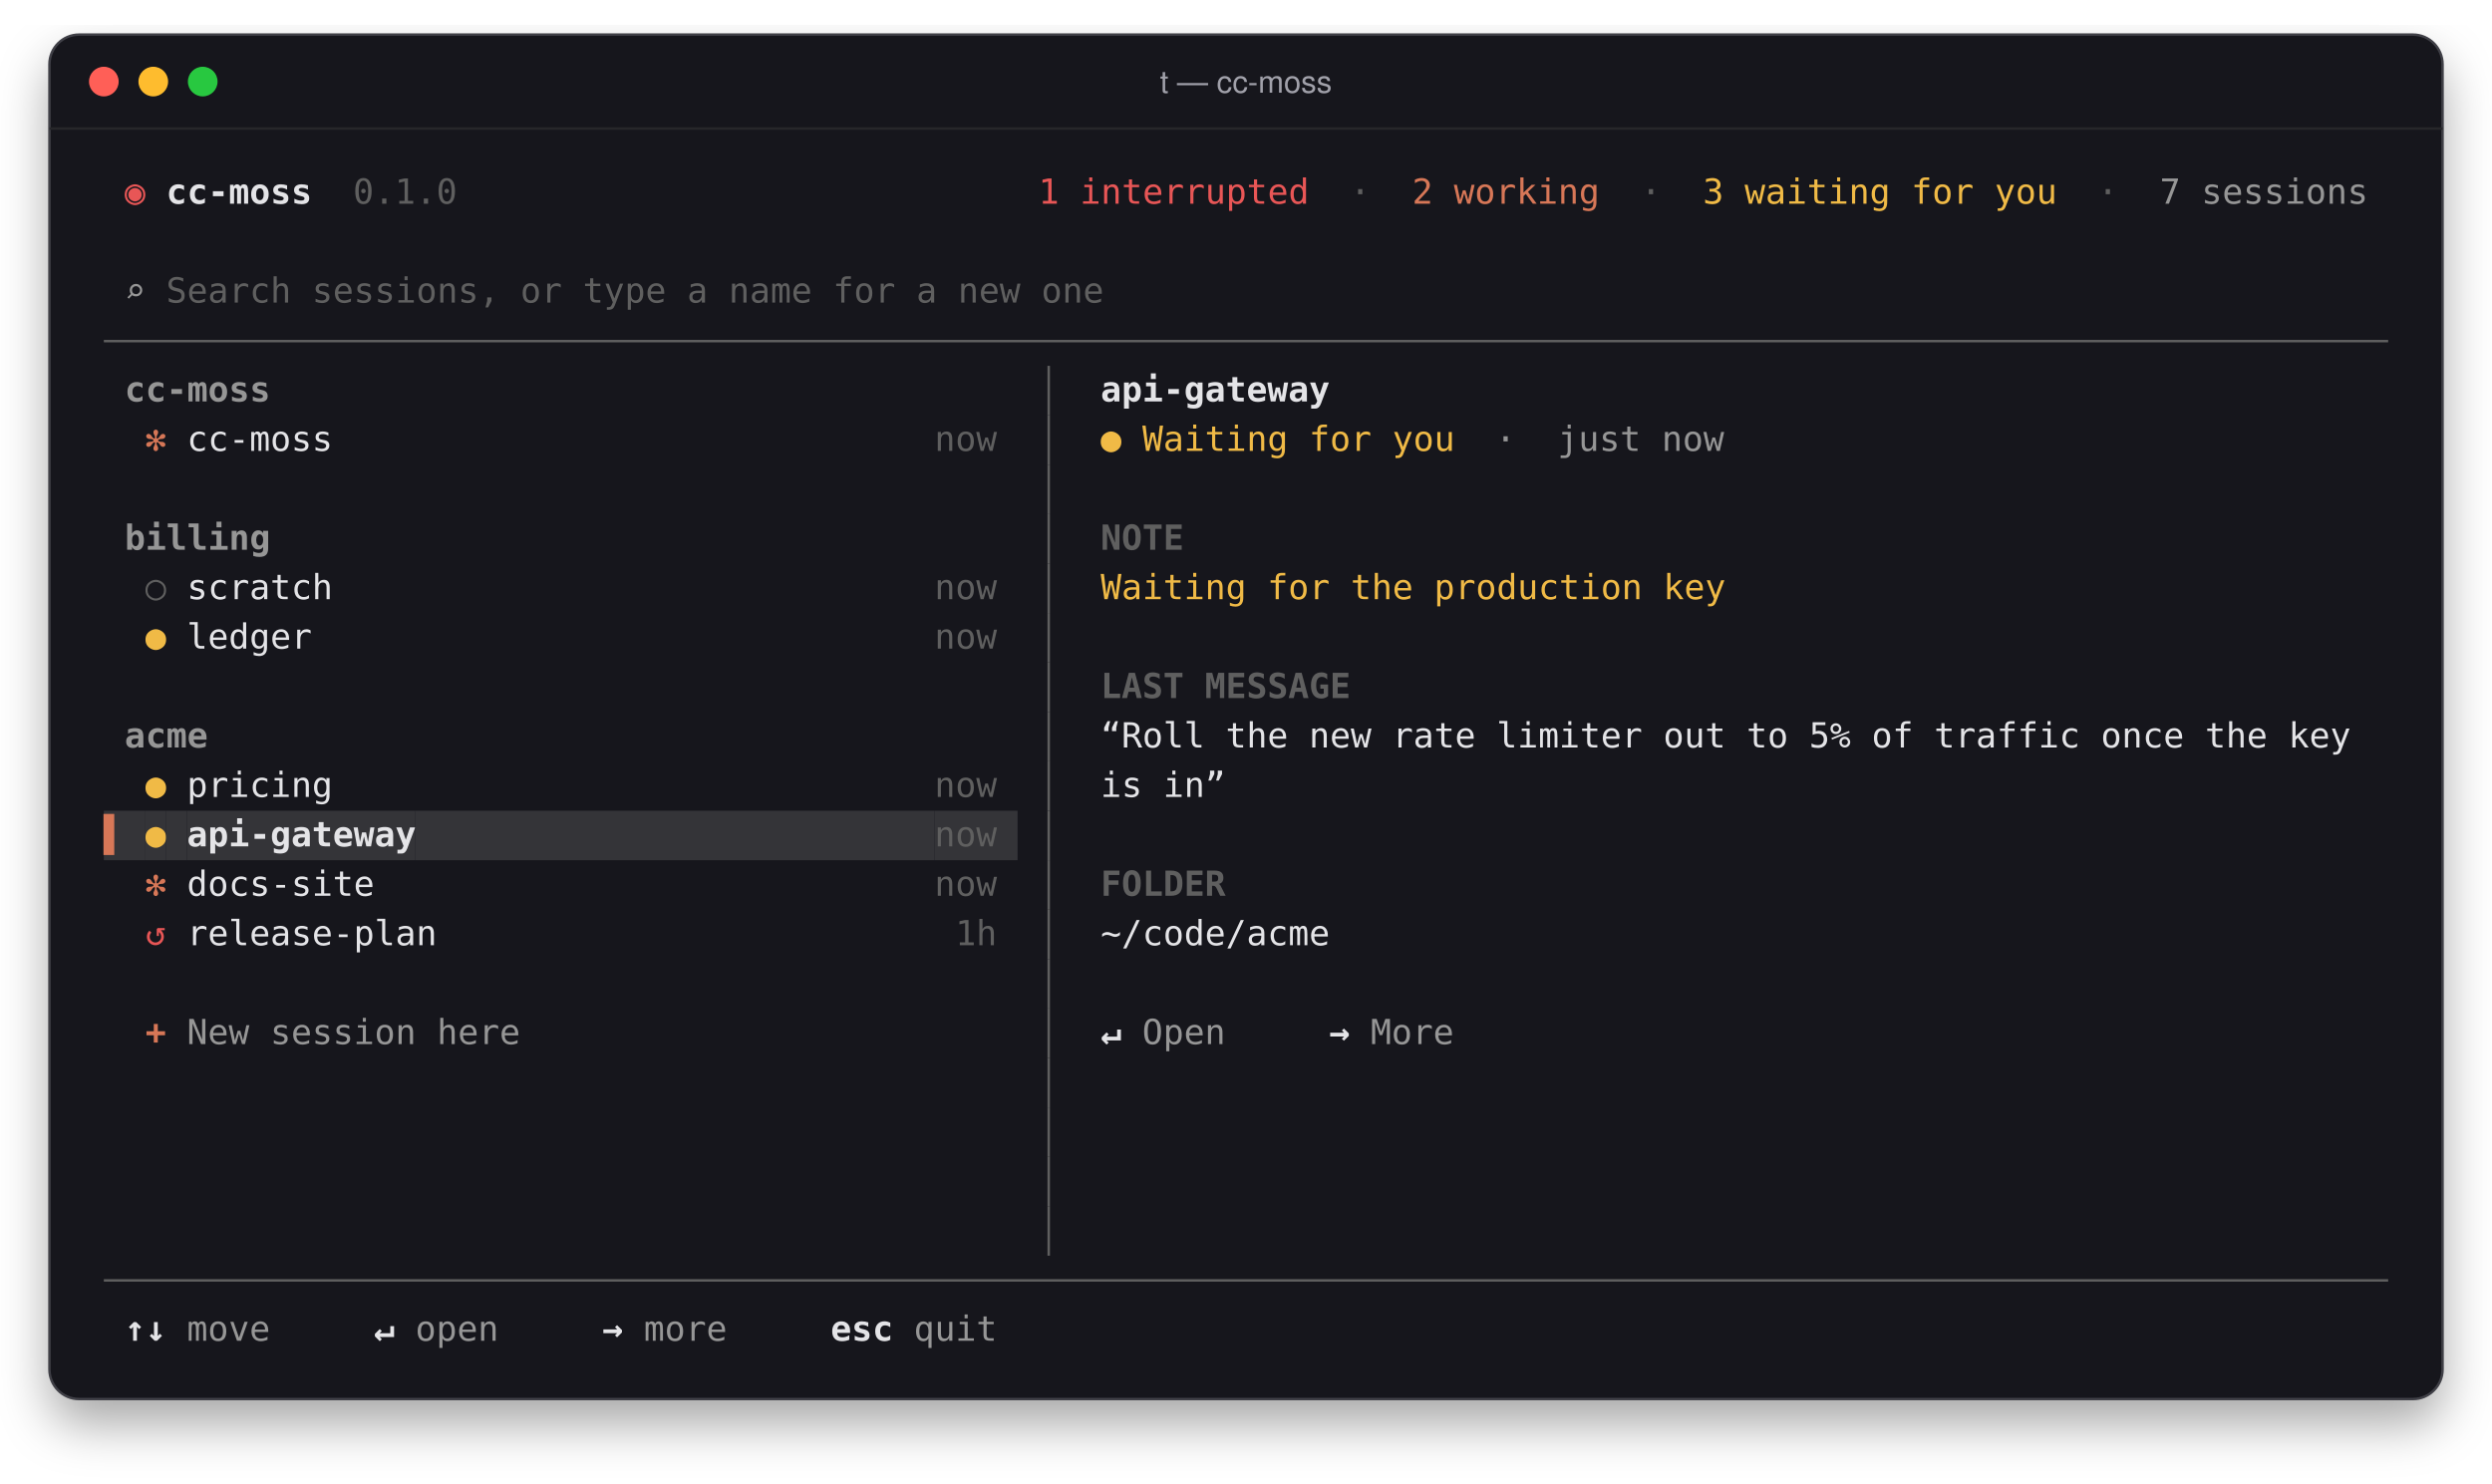
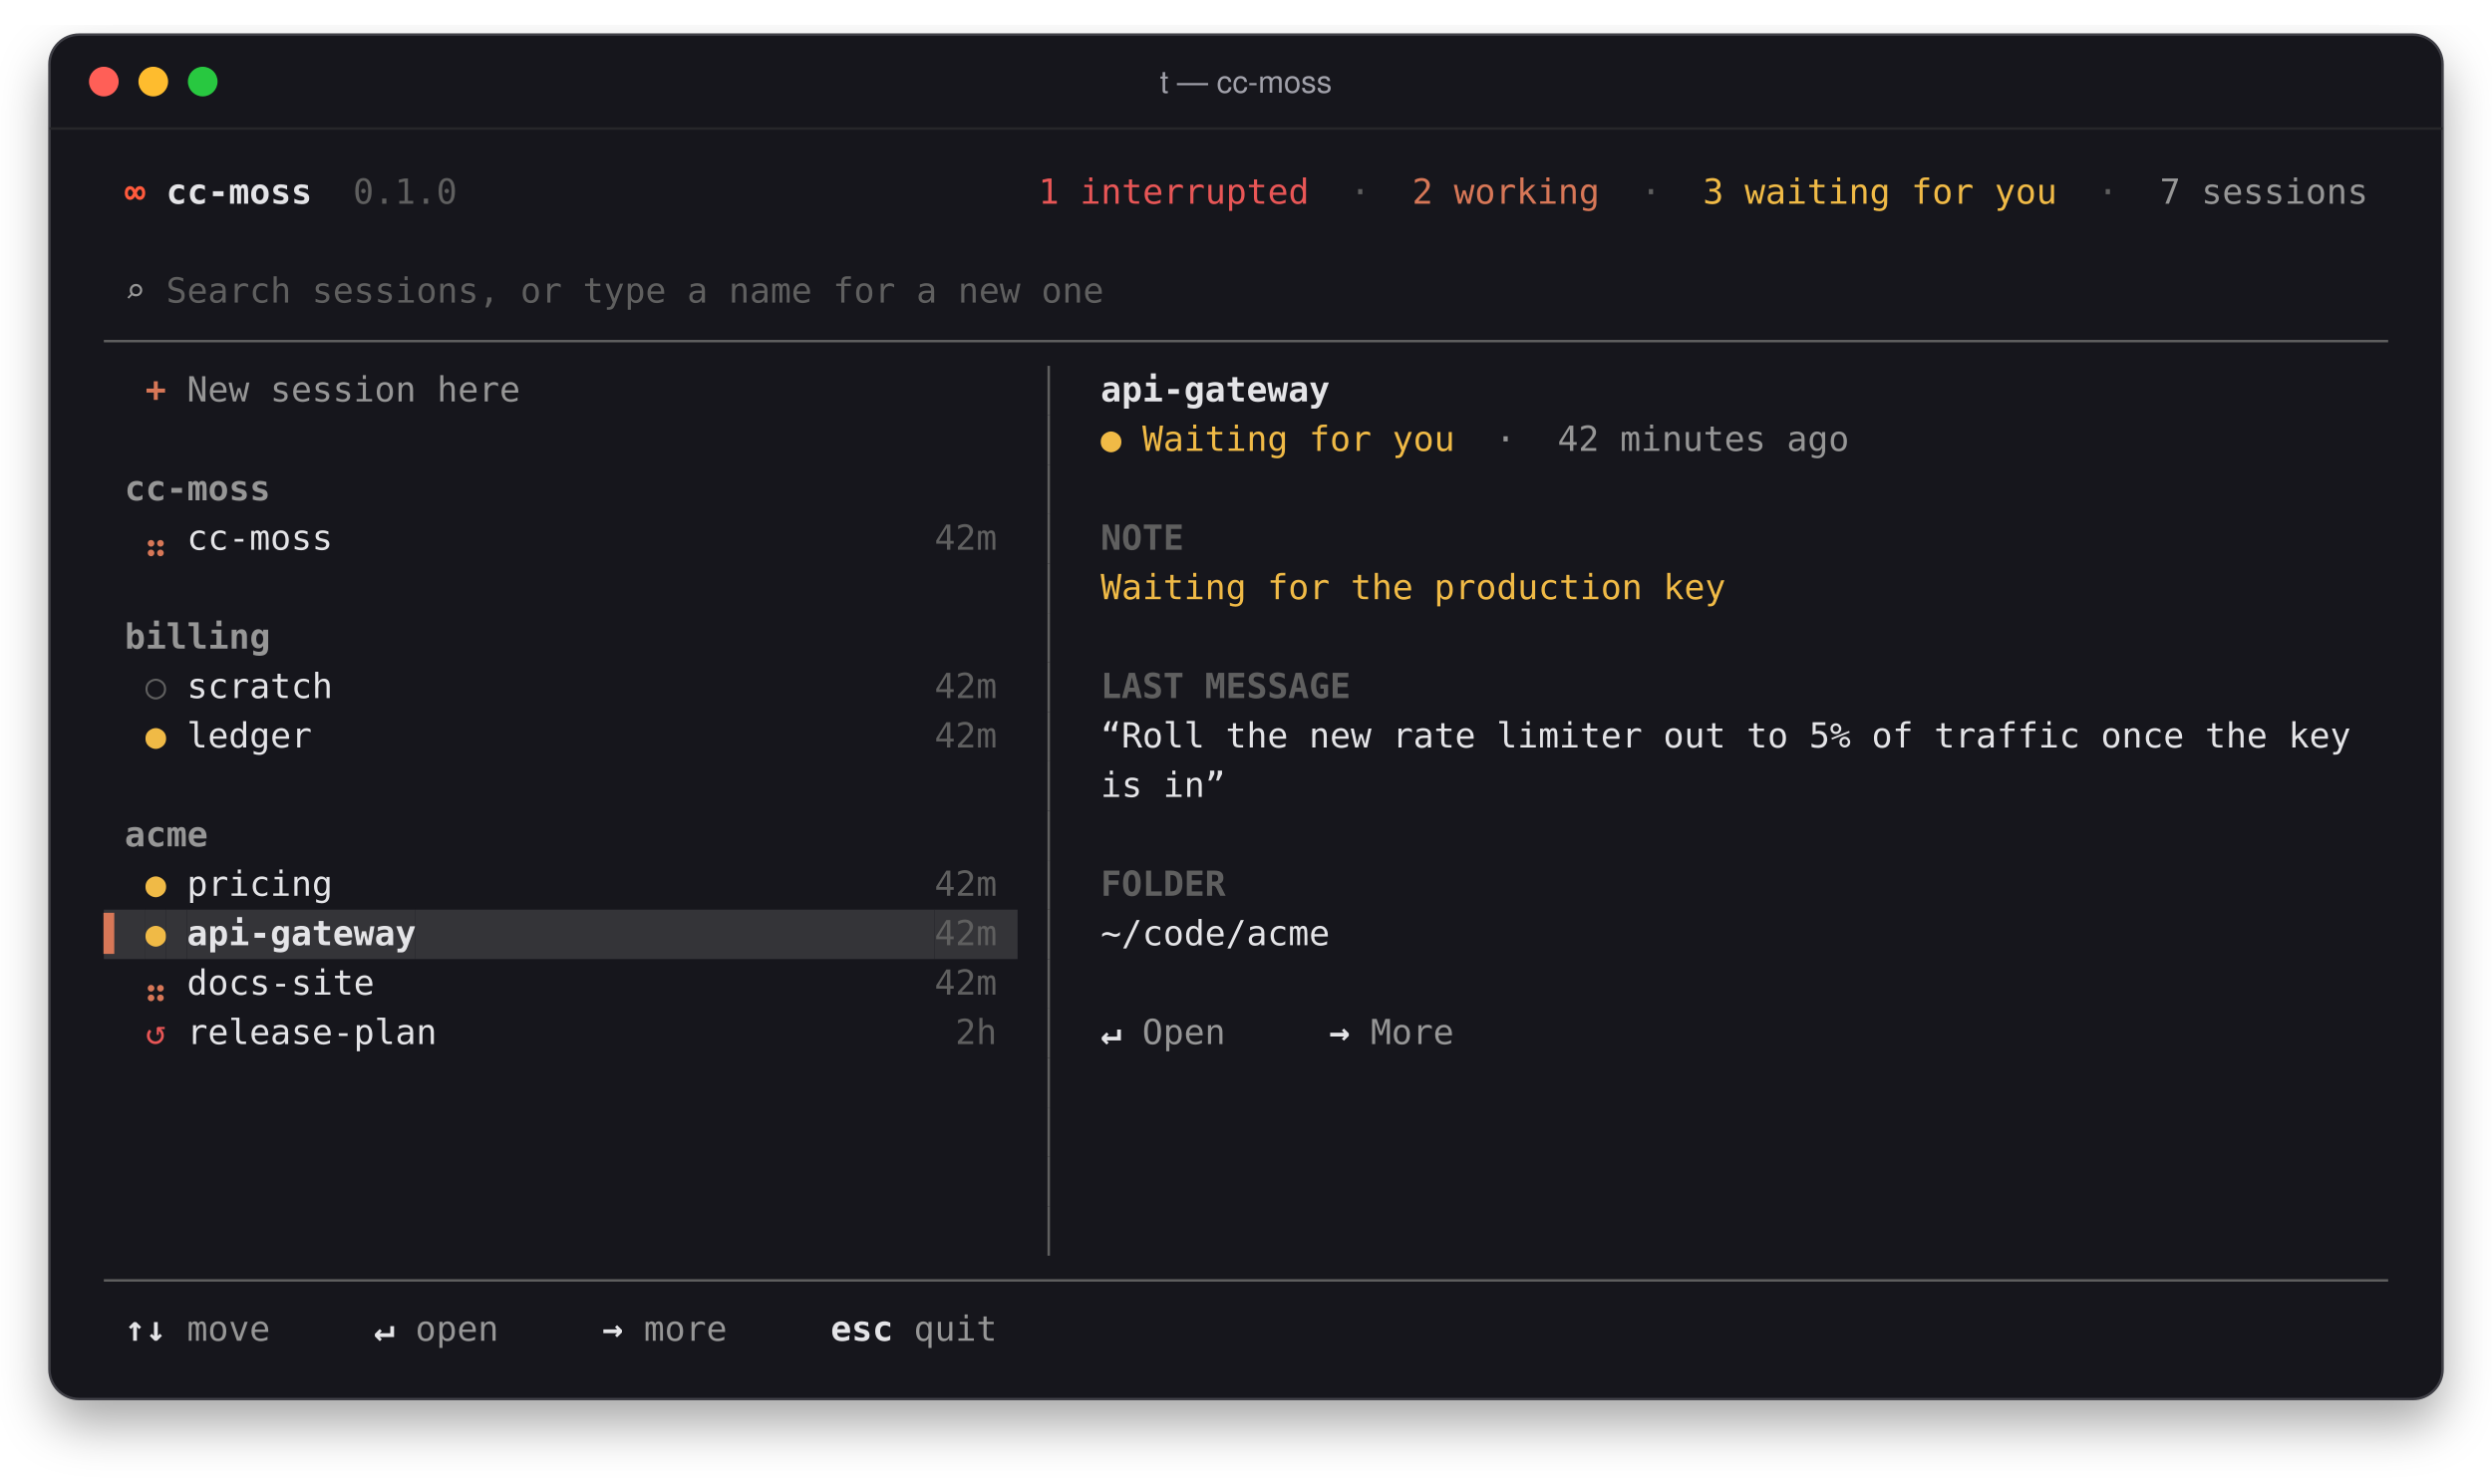
<svg xmlns="http://www.w3.org/2000/svg" width="1008" height="600" viewBox="0 0 1008 600" role="img" aria-label="t — cc-moss">
  <defs>
    <filter id="s" x="-10%" y="-10%" width="120%" height="130%">
      <feDropShadow dx="0" dy="10" stdDeviation="10" flood-color="#000" flood-opacity=".35" />
    </filter>
  </defs>
  <g transform="translate(20 14)">
    <rect width="968" height="552" rx="12" fill="#18181b" filter="url(#s)" />
    <rect width="968" height="552" rx="12" fill="none" stroke="#3f3f46" />
    <path d="M0 38 H968" stroke="#27272a" />
    <circle cx="22" cy="19.0" r="6" fill="#ff5f57" />
    <circle cx="42" cy="19.0" r="6" fill="#febc2e" />
    <circle cx="62" cy="19.0" r="6" fill="#28c840" />
    <text x="484" y="23.5" fill="#a1a1aa" font-size="12.5" font-family="-apple-system,Segoe UI,Helvetica,Arial,sans-serif" text-anchor="middle">t — cc-moss</text>
    <g font-family="ui-monospace,SFMono-Regular,Menlo,Consolas,'DejaVu Sans Mono',monospace" font-size="14" xml:space="preserve">
-       <text x="30.4" y="68.4" fill="#e85656" font-weight="700" textLength="8.4" lengthAdjust="spacingAndGlyphs">◉</text>
+       <text x="30.4" y="68.4" fill="#ff5a3c" font-weight="700" textLength="8.4" lengthAdjust="spacingAndGlyphs">∞</text>
      <text x="47.2" y="68.4" fill="#e4e4e7" font-weight="700" textLength="58.8" lengthAdjust="spacingAndGlyphs">cc-moss</text>
      <text x="122.8" y="68.4" fill="#5f5f5f" textLength="42.0" lengthAdjust="spacingAndGlyphs">0.1.0</text>
      <text x="400.0" y="68.4" fill="#e85656" textLength="109.2" lengthAdjust="spacingAndGlyphs">1 interrupted</text>
      <text x="526.0" y="68.4" fill="#5f5f5f" textLength="8.4" lengthAdjust="spacingAndGlyphs">·</text>
      <text x="551.2" y="68.4" fill="#d77757" textLength="75.6" lengthAdjust="spacingAndGlyphs">2 working</text>
      <text x="643.6" y="68.4" fill="#5f5f5f" textLength="8.4" lengthAdjust="spacingAndGlyphs">·</text>
      <text x="668.8" y="68.4" fill="#f0ba46" textLength="142.8" lengthAdjust="spacingAndGlyphs">3 waiting for you</text>
      <text x="828.4" y="68.4" fill="#5f5f5f" textLength="8.4" lengthAdjust="spacingAndGlyphs">·</text>
      <text x="853.6" y="68.4" fill="#969696" textLength="84.0" lengthAdjust="spacingAndGlyphs">7 sessions</text>
      <text x="30.4" y="108.4" fill="#969696" textLength="8.4" lengthAdjust="spacingAndGlyphs">⌕</text>
      <text x="47.2" y="108.4" fill="#5f5f5f" textLength="378.0" lengthAdjust="spacingAndGlyphs">Search sessions, or type a name for a new one</text>
      <path d="M22.0 124 h924.0" stroke="#5f5f5f" />
-       <text x="30.4" y="148.4" fill="#969696" font-weight="700" textLength="58.8" lengthAdjust="spacingAndGlyphs">cc-moss</text>
+       <text x="38.8" y="148.4" fill="#d77757" font-weight="700" textLength="8.4" lengthAdjust="spacingAndGlyphs">+</text>
+       <text x="55.6" y="148.4" fill="#969696" textLength="134.4" lengthAdjust="spacingAndGlyphs">New session here</text>
      <path d="M404.2 134 v20" stroke="#5f5f5f" />
      <text x="425.2" y="148.4" fill="#e4e4e7" font-weight="700" textLength="92.4" lengthAdjust="spacingAndGlyphs">api-gateway</text>
-       <text x="38.8" y="168.4" fill="#d77757" textLength="8.4" lengthAdjust="spacingAndGlyphs">✻</text>
-       <text x="55.6" y="168.4" fill="#e4e4e7" textLength="58.8" lengthAdjust="spacingAndGlyphs">cc-moss</text>
-       <text x="358.0" y="168.4" fill="#5f5f5f" textLength="25.2" lengthAdjust="spacingAndGlyphs">now</text>
      <path d="M404.2 154 v20" stroke="#5f5f5f" />
      <text x="425.2" y="168.4" fill="#f0ba46" textLength="142.8" lengthAdjust="spacingAndGlyphs">● Waiting for you</text>
      <text x="584.8" y="168.4" fill="#969696" textLength="8.4" lengthAdjust="spacingAndGlyphs">·</text>
-       <text x="610.0" y="168.4" fill="#969696" textLength="67.2" lengthAdjust="spacingAndGlyphs">just now</text>
+       <text x="610.0" y="168.4" fill="#969696" textLength="117.6" lengthAdjust="spacingAndGlyphs">42 minutes ago</text>
+       <text x="30.4" y="188.4" fill="#969696" font-weight="700" textLength="58.8" lengthAdjust="spacingAndGlyphs">cc-moss</text>
      <path d="M404.2 174 v20" stroke="#5f5f5f" />
-       <text x="30.4" y="208.4" fill="#969696" font-weight="700" textLength="58.8" lengthAdjust="spacingAndGlyphs">billing</text>
+       <circle cx="41.1" cy="205.8" r="1.35" fill="#d77757" />
+       <circle cx="44.9" cy="205.8" r="1.35" fill="#d77757" />
+       <circle cx="41.1" cy="209.7" r="1.35" fill="#d77757" />
+       <circle cx="44.9" cy="209.7" r="1.35" fill="#d77757" />
+       <text x="55.6" y="208.4" fill="#e4e4e7" textLength="58.8" lengthAdjust="spacingAndGlyphs">cc-moss</text>
+       <text x="358.0" y="208.4" fill="#5f5f5f" textLength="25.2" lengthAdjust="spacingAndGlyphs">42m</text>
      <path d="M404.2 194 v20" stroke="#5f5f5f" />
      <text x="425.2" y="208.4" fill="#5f5f5f" font-weight="700" textLength="33.6" lengthAdjust="spacingAndGlyphs">NOTE</text>
-       <text x="38.8" y="228.4" fill="#5f5f5f" textLength="8.4" lengthAdjust="spacingAndGlyphs">○</text>
-       <text x="55.6" y="228.4" fill="#e4e4e7" textLength="58.8" lengthAdjust="spacingAndGlyphs">scratch</text>
-       <text x="358.0" y="228.4" fill="#5f5f5f" textLength="25.2" lengthAdjust="spacingAndGlyphs">now</text>
      <path d="M404.2 214 v20" stroke="#5f5f5f" />
      <text x="425.2" y="228.4" fill="#f0ba46" textLength="252.0" lengthAdjust="spacingAndGlyphs">Waiting for the production key</text>
-       <text x="38.8" y="248.4" fill="#f0ba46" textLength="8.4" lengthAdjust="spacingAndGlyphs">●</text>
-       <text x="55.6" y="248.4" fill="#e4e4e7" textLength="50.4" lengthAdjust="spacingAndGlyphs">ledger</text>
-       <text x="358.0" y="248.4" fill="#5f5f5f" textLength="25.2" lengthAdjust="spacingAndGlyphs">now</text>
+       <text x="30.4" y="248.4" fill="#969696" font-weight="700" textLength="58.8" lengthAdjust="spacingAndGlyphs">billing</text>
      <path d="M404.2 234 v20" stroke="#5f5f5f" />
+       <text x="38.8" y="268.4" fill="#5f5f5f" textLength="8.4" lengthAdjust="spacingAndGlyphs">○</text>
+       <text x="55.6" y="268.4" fill="#e4e4e7" textLength="58.8" lengthAdjust="spacingAndGlyphs">scratch</text>
+       <text x="358.0" y="268.4" fill="#5f5f5f" textLength="25.2" lengthAdjust="spacingAndGlyphs">42m</text>
      <path d="M404.2 254 v20" stroke="#5f5f5f" />
      <text x="425.2" y="268.4" fill="#5f5f5f" font-weight="700" textLength="100.8" lengthAdjust="spacingAndGlyphs">LAST MESSAGE</text>
-       <text x="30.4" y="288.4" fill="#969696" font-weight="700" textLength="33.6" lengthAdjust="spacingAndGlyphs">acme</text>
+       <text x="38.8" y="288.4" fill="#f0ba46" textLength="8.4" lengthAdjust="spacingAndGlyphs">●</text>
+       <text x="55.6" y="288.4" fill="#e4e4e7" textLength="50.4" lengthAdjust="spacingAndGlyphs">ledger</text>
+       <text x="358.0" y="288.4" fill="#5f5f5f" textLength="25.2" lengthAdjust="spacingAndGlyphs">42m</text>
      <path d="M404.2 274 v20" stroke="#5f5f5f" />
      <text x="425.2" y="288.4" fill="#e4e4e7" textLength="504.0" lengthAdjust="spacingAndGlyphs">“Roll the new rate limiter out to 5% of traffic once the key</text>
-       <text x="38.8" y="308.4" fill="#f0ba46" textLength="8.4" lengthAdjust="spacingAndGlyphs">●</text>
-       <text x="55.6" y="308.4" fill="#e4e4e7" textLength="58.8" lengthAdjust="spacingAndGlyphs">pricing</text>
-       <text x="358.0" y="308.4" fill="#5f5f5f" textLength="25.2" lengthAdjust="spacingAndGlyphs">now</text>
      <path d="M404.2 294 v20" stroke="#5f5f5f" />
      <text x="425.2" y="308.4" fill="#e4e4e7" textLength="50.4" lengthAdjust="spacingAndGlyphs">is in”</text>
-       <rect x="22.0" y="314" width="8.4" height="20" fill="#343438" />
-       <text x="22.0" y="328.4" fill="#d77757" textLength="8.4" lengthAdjust="spacingAndGlyphs">▌</text>
-       <rect x="30.4" y="314" width="8.4" height="20" fill="#343438" />
-       <rect x="38.8" y="314" width="8.4" height="20" fill="#343438" />
-       <text x="38.8" y="328.4" fill="#f0ba46" textLength="8.4" lengthAdjust="spacingAndGlyphs">●</text>
-       <rect x="47.2" y="314" width="8.4" height="20" fill="#343438" />
-       <rect x="55.6" y="314" width="92.4" height="20" fill="#343438" />
-       <text x="55.6" y="328.4" fill="#e4e4e7" font-weight="700" textLength="92.4" lengthAdjust="spacingAndGlyphs">api-gateway</text>
-       <rect x="148.0" y="314" width="210.0" height="20" fill="#343438" />
-       <rect x="358.0" y="314" width="25.2" height="20" fill="#343438" />
-       <text x="358.0" y="328.4" fill="#5f5f5f" textLength="25.2" lengthAdjust="spacingAndGlyphs">now</text>
-       <rect x="383.2" y="314" width="8.4" height="20" fill="#343438" />
+       <text x="30.4" y="328.4" fill="#969696" font-weight="700" textLength="33.6" lengthAdjust="spacingAndGlyphs">acme</text>
      <path d="M404.2 314 v20" stroke="#5f5f5f" />
-       <text x="38.8" y="348.4" fill="#d77757" textLength="8.4" lengthAdjust="spacingAndGlyphs">✻</text>
-       <text x="55.6" y="348.4" fill="#e4e4e7" textLength="75.6" lengthAdjust="spacingAndGlyphs">docs-site</text>
-       <text x="358.0" y="348.4" fill="#5f5f5f" textLength="25.2" lengthAdjust="spacingAndGlyphs">now</text>
+       <text x="38.8" y="348.4" fill="#f0ba46" textLength="8.4" lengthAdjust="spacingAndGlyphs">●</text>
+       <text x="55.6" y="348.4" fill="#e4e4e7" textLength="58.8" lengthAdjust="spacingAndGlyphs">pricing</text>
+       <text x="358.0" y="348.4" fill="#5f5f5f" textLength="25.2" lengthAdjust="spacingAndGlyphs">42m</text>
      <path d="M404.2 334 v20" stroke="#5f5f5f" />
      <text x="425.2" y="348.4" fill="#5f5f5f" font-weight="700" textLength="50.4" lengthAdjust="spacingAndGlyphs">FOLDER</text>
-       <text x="38.8" y="368.4" fill="#e85656" textLength="8.4" lengthAdjust="spacingAndGlyphs">↺</text>
-       <text x="55.6" y="368.4" fill="#e4e4e7" textLength="100.8" lengthAdjust="spacingAndGlyphs">release-plan</text>
-       <text x="366.4" y="368.4" fill="#5f5f5f" textLength="16.8" lengthAdjust="spacingAndGlyphs">1h</text>
+       <rect x="22.0" y="354" width="8.4" height="20" fill="#343438" />
+       <text x="22.0" y="368.4" fill="#d77757" textLength="8.4" lengthAdjust="spacingAndGlyphs">▌</text>
+       <rect x="30.4" y="354" width="8.4" height="20" fill="#343438" />
+       <rect x="38.8" y="354" width="8.4" height="20" fill="#343438" />
+       <text x="38.8" y="368.4" fill="#f0ba46" textLength="8.4" lengthAdjust="spacingAndGlyphs">●</text>
+       <rect x="47.2" y="354" width="8.4" height="20" fill="#343438" />
+       <rect x="55.6" y="354" width="92.4" height="20" fill="#343438" />
+       <text x="55.6" y="368.4" fill="#e4e4e7" font-weight="700" textLength="92.4" lengthAdjust="spacingAndGlyphs">api-gateway</text>
+       <rect x="148.0" y="354" width="210.0" height="20" fill="#343438" />
+       <rect x="358.0" y="354" width="25.2" height="20" fill="#343438" />
+       <text x="358.0" y="368.4" fill="#5f5f5f" textLength="25.2" lengthAdjust="spacingAndGlyphs">42m</text>
+       <rect x="383.2" y="354" width="8.4" height="20" fill="#343438" />
      <path d="M404.2 354 v20" stroke="#5f5f5f" />
      <text x="425.2" y="368.4" fill="#e4e4e7" textLength="92.4" lengthAdjust="spacingAndGlyphs">~/code/acme</text>
+       <circle cx="41.1" cy="385.8" r="1.35" fill="#d77757" />
+       <circle cx="44.9" cy="385.8" r="1.35" fill="#d77757" />
+       <circle cx="41.1" cy="389.7" r="1.35" fill="#d77757" />
+       <circle cx="44.9" cy="389.7" r="1.35" fill="#d77757" />
+       <text x="55.6" y="388.4" fill="#e4e4e7" textLength="75.6" lengthAdjust="spacingAndGlyphs">docs-site</text>
+       <text x="358.0" y="388.4" fill="#5f5f5f" textLength="25.2" lengthAdjust="spacingAndGlyphs">42m</text>
      <path d="M404.2 374 v20" stroke="#5f5f5f" />
-       <text x="38.8" y="408.4" fill="#d77757" font-weight="700" textLength="8.4" lengthAdjust="spacingAndGlyphs">+</text>
-       <text x="55.6" y="408.4" fill="#969696" textLength="134.4" lengthAdjust="spacingAndGlyphs">New session here</text>
+       <text x="38.8" y="408.4" fill="#e85656" textLength="8.4" lengthAdjust="spacingAndGlyphs">↺</text>
+       <text x="55.6" y="408.4" fill="#e4e4e7" textLength="100.8" lengthAdjust="spacingAndGlyphs">release-plan</text>
+       <text x="366.4" y="408.4" fill="#5f5f5f" textLength="16.8" lengthAdjust="spacingAndGlyphs">2h</text>
      <path d="M404.2 394 v20" stroke="#5f5f5f" />
      <text x="425.2" y="408.4" fill="#e4e4e7" font-weight="700" textLength="8.4" lengthAdjust="spacingAndGlyphs">↵</text>
      <text x="442.0" y="408.4" fill="#969696" textLength="33.6" lengthAdjust="spacingAndGlyphs">Open</text>
      <text x="517.6" y="408.4" fill="#e4e4e7" font-weight="700" textLength="8.4" lengthAdjust="spacingAndGlyphs">→</text>
      <text x="534.4" y="408.4" fill="#969696" textLength="33.6" lengthAdjust="spacingAndGlyphs">More</text>
      <path d="M404.2 414 v20" stroke="#5f5f5f" />
      <path d="M404.2 434 v20" stroke="#5f5f5f" />
      <path d="M404.2 454 v20" stroke="#5f5f5f" />
      <path d="M404.2 474 v20" stroke="#5f5f5f" />
      <path d="M22.0 504 h924.0" stroke="#5f5f5f" />
      <text x="30.4" y="528.4" fill="#e4e4e7" font-weight="700" textLength="16.8" lengthAdjust="spacingAndGlyphs">↑↓</text>
      <text x="55.6" y="528.4" fill="#969696" textLength="33.6" lengthAdjust="spacingAndGlyphs">move</text>
      <text x="131.2" y="528.4" fill="#e4e4e7" font-weight="700" textLength="8.4" lengthAdjust="spacingAndGlyphs">↵</text>
      <text x="148.0" y="528.4" fill="#969696" textLength="33.6" lengthAdjust="spacingAndGlyphs">open</text>
      <text x="223.6" y="528.4" fill="#e4e4e7" font-weight="700" textLength="8.4" lengthAdjust="spacingAndGlyphs">→</text>
      <text x="240.4" y="528.4" fill="#969696" textLength="33.6" lengthAdjust="spacingAndGlyphs">more</text>
      <text x="316.0" y="528.4" fill="#e4e4e7" font-weight="700" textLength="25.2" lengthAdjust="spacingAndGlyphs">esc</text>
      <text x="349.6" y="528.4" fill="#969696" textLength="33.6" lengthAdjust="spacingAndGlyphs">quit</text>
    </g>
  </g>
</svg>
